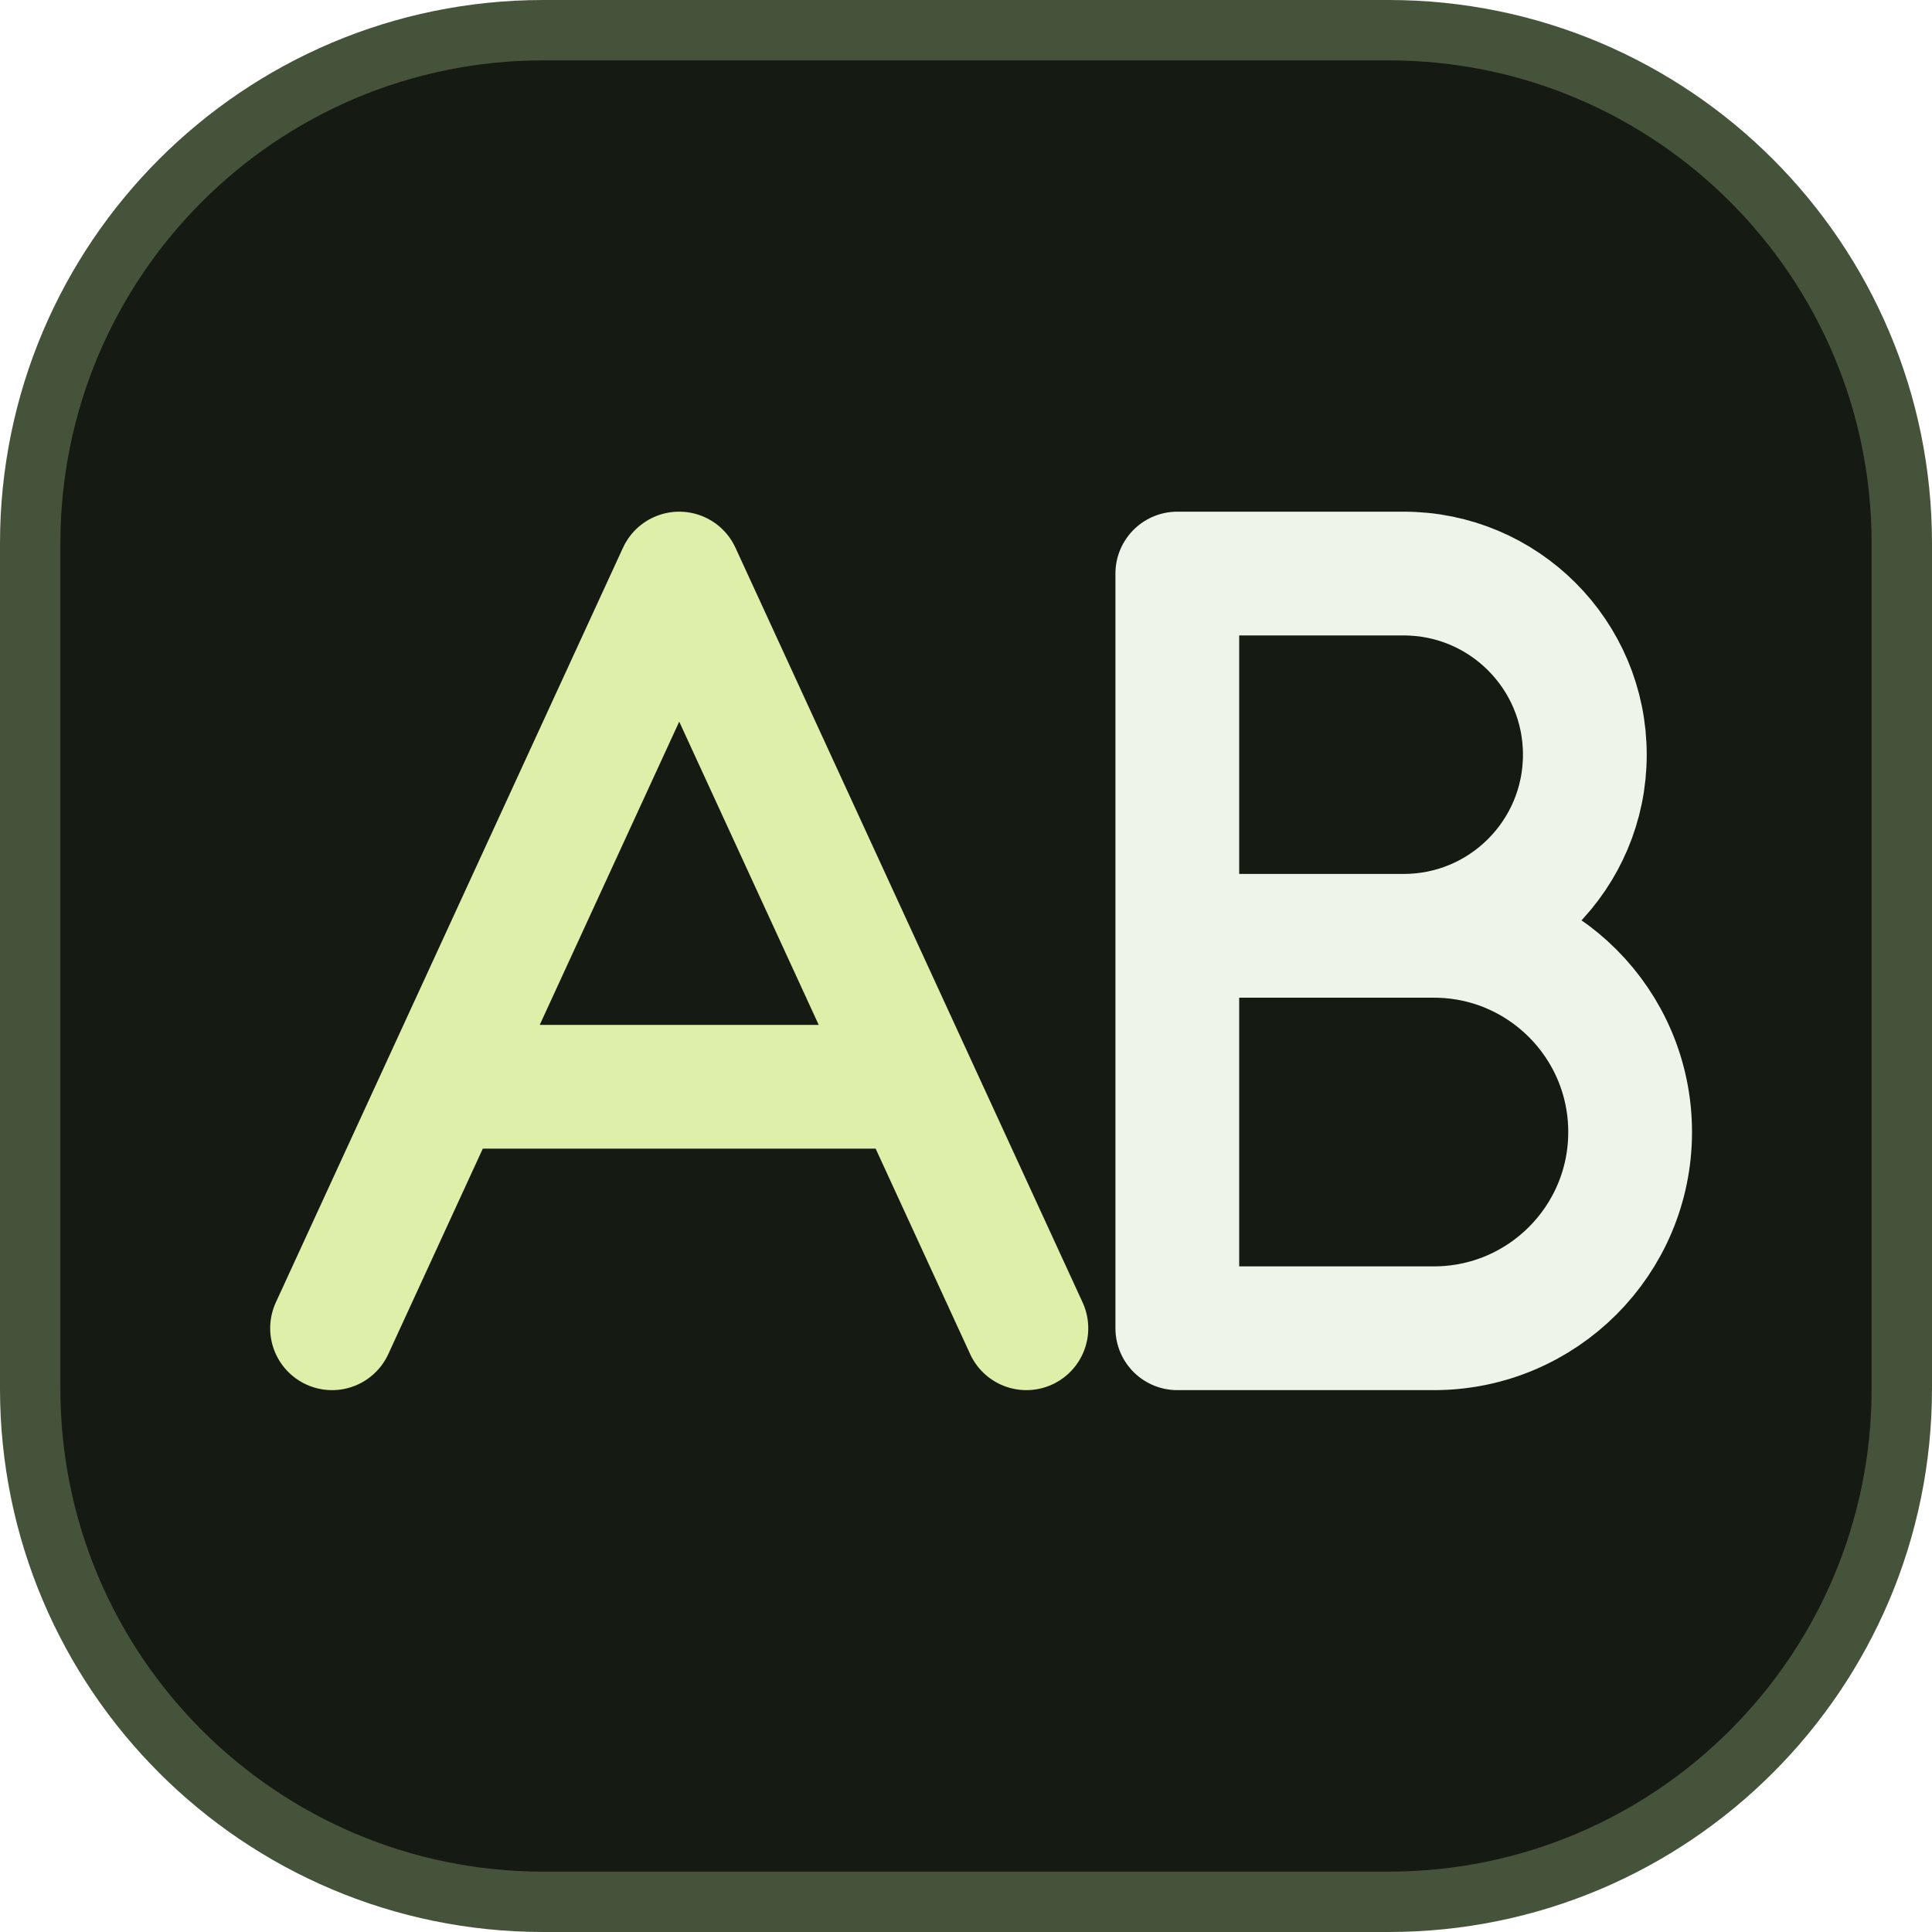
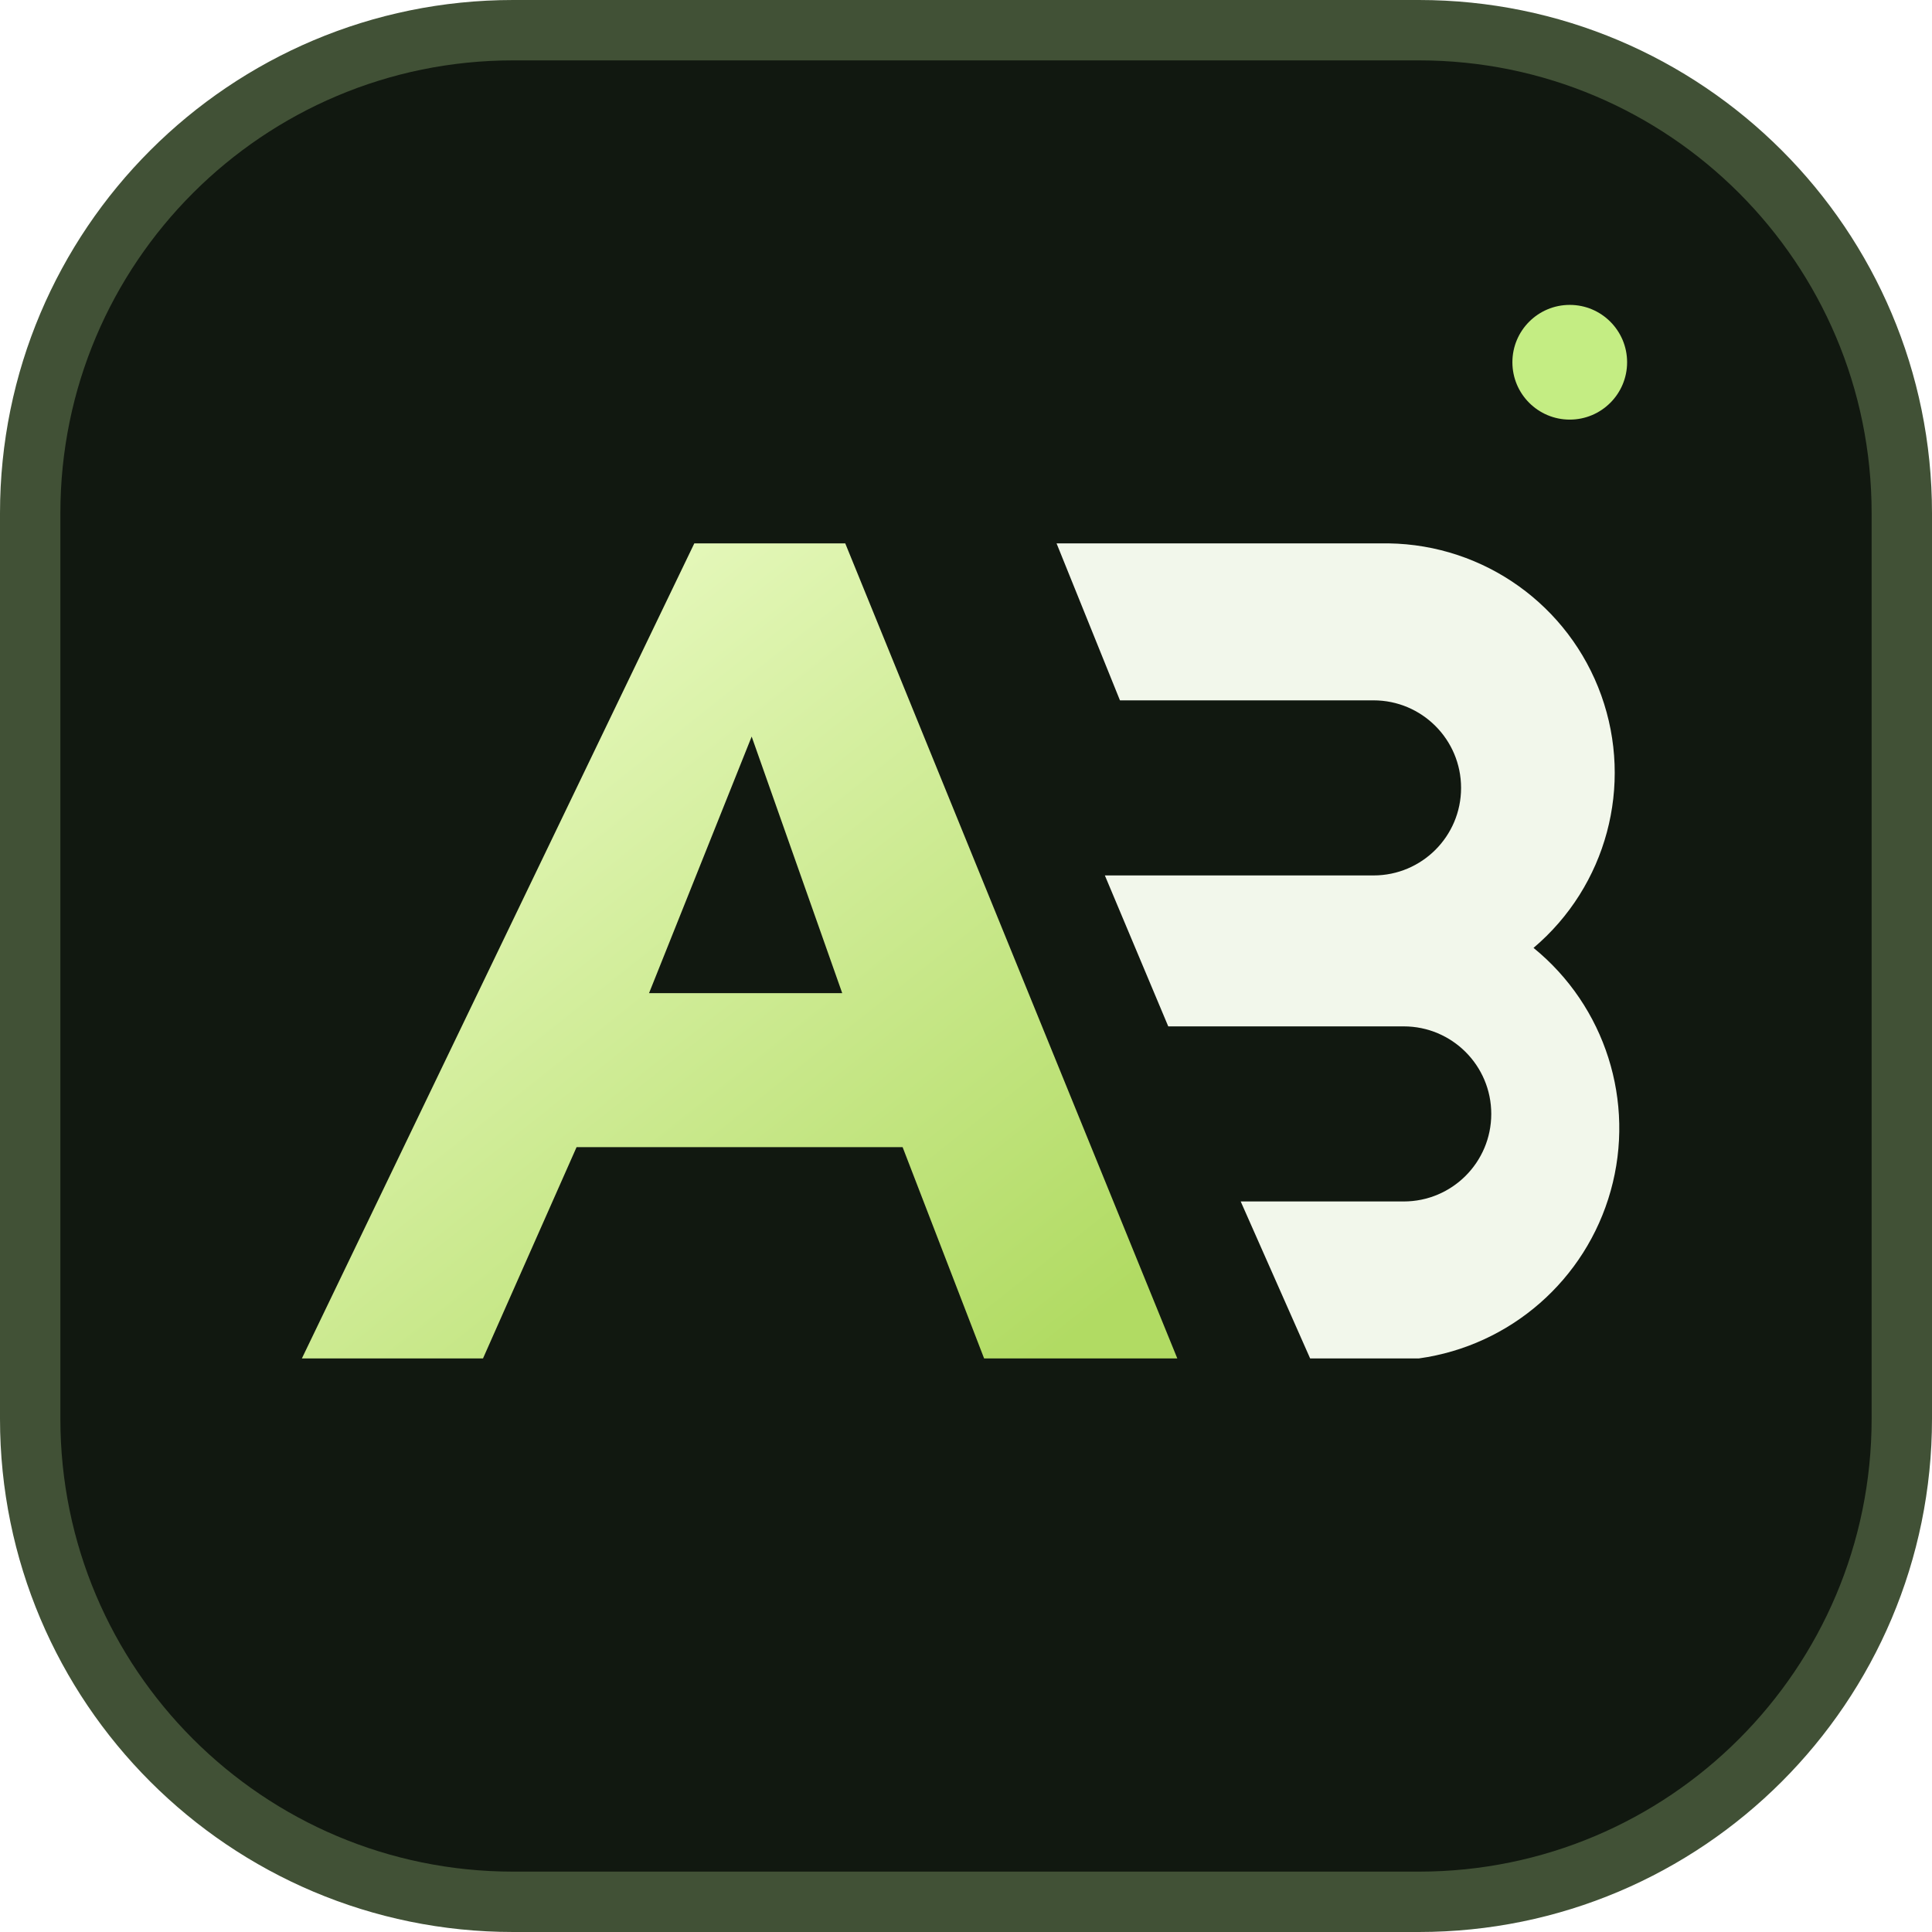
<svg xmlns="http://www.w3.org/2000/svg" viewBox="0 0 64 64">
-   <rect x="1" y="1" width="62" height="62" rx="17" fill="#151a13" stroke="#46533b" stroke-width="2" />
-   <path d="m11 44 11.5-25L34 44M15 36h15" fill="none" stroke="#ddefa9" stroke-width="4.1" stroke-linecap="round" stroke-linejoin="round" />
-   <path d="M39 44V19h7.5a6 6 0 0 1 0 12H39m7.5 0h1a6.5 6.5 0 0 1 0 13H39" fill="none" stroke="#eef4e9" stroke-width="4.1" stroke-linecap="round" stroke-linejoin="round" />
+   <defs>
+     <linearGradient id="lime" x2=".85" y2="1">
+       <stop stop-color="#f2ffd1" />
+       <stop offset="1" stop-color="#b1db63" />
+     </linearGradient>
+   </defs>
+   <rect x="1" y="1" width="62" height="62" rx="16" fill="#111810" stroke="#415136" stroke-width="2" />
+   <path d="M10 45 23 18h5l11 27h-6.4l-2.7-7H19.1L16 45Zm11.5-12.1h6.4l-3-8.5Z" fill="url(#lime)" />
+   <path d="M35 18h11a7.6 7.6 0 0 1 4.8 13.4A7.7 7.7 0 0 1 47 45h-3.6l-2.3-5.2h5.4a2.9 2.9 0 1 0 0-5.8h-7.8l-2.1-5h8.9a2.9 2.9 0 1 0 0-5.8h-8.4Z" fill="#f2f7eb" />
+   <circle cx="52" cy="12" r="1.9" fill="#c4ed83" />
</svg>
